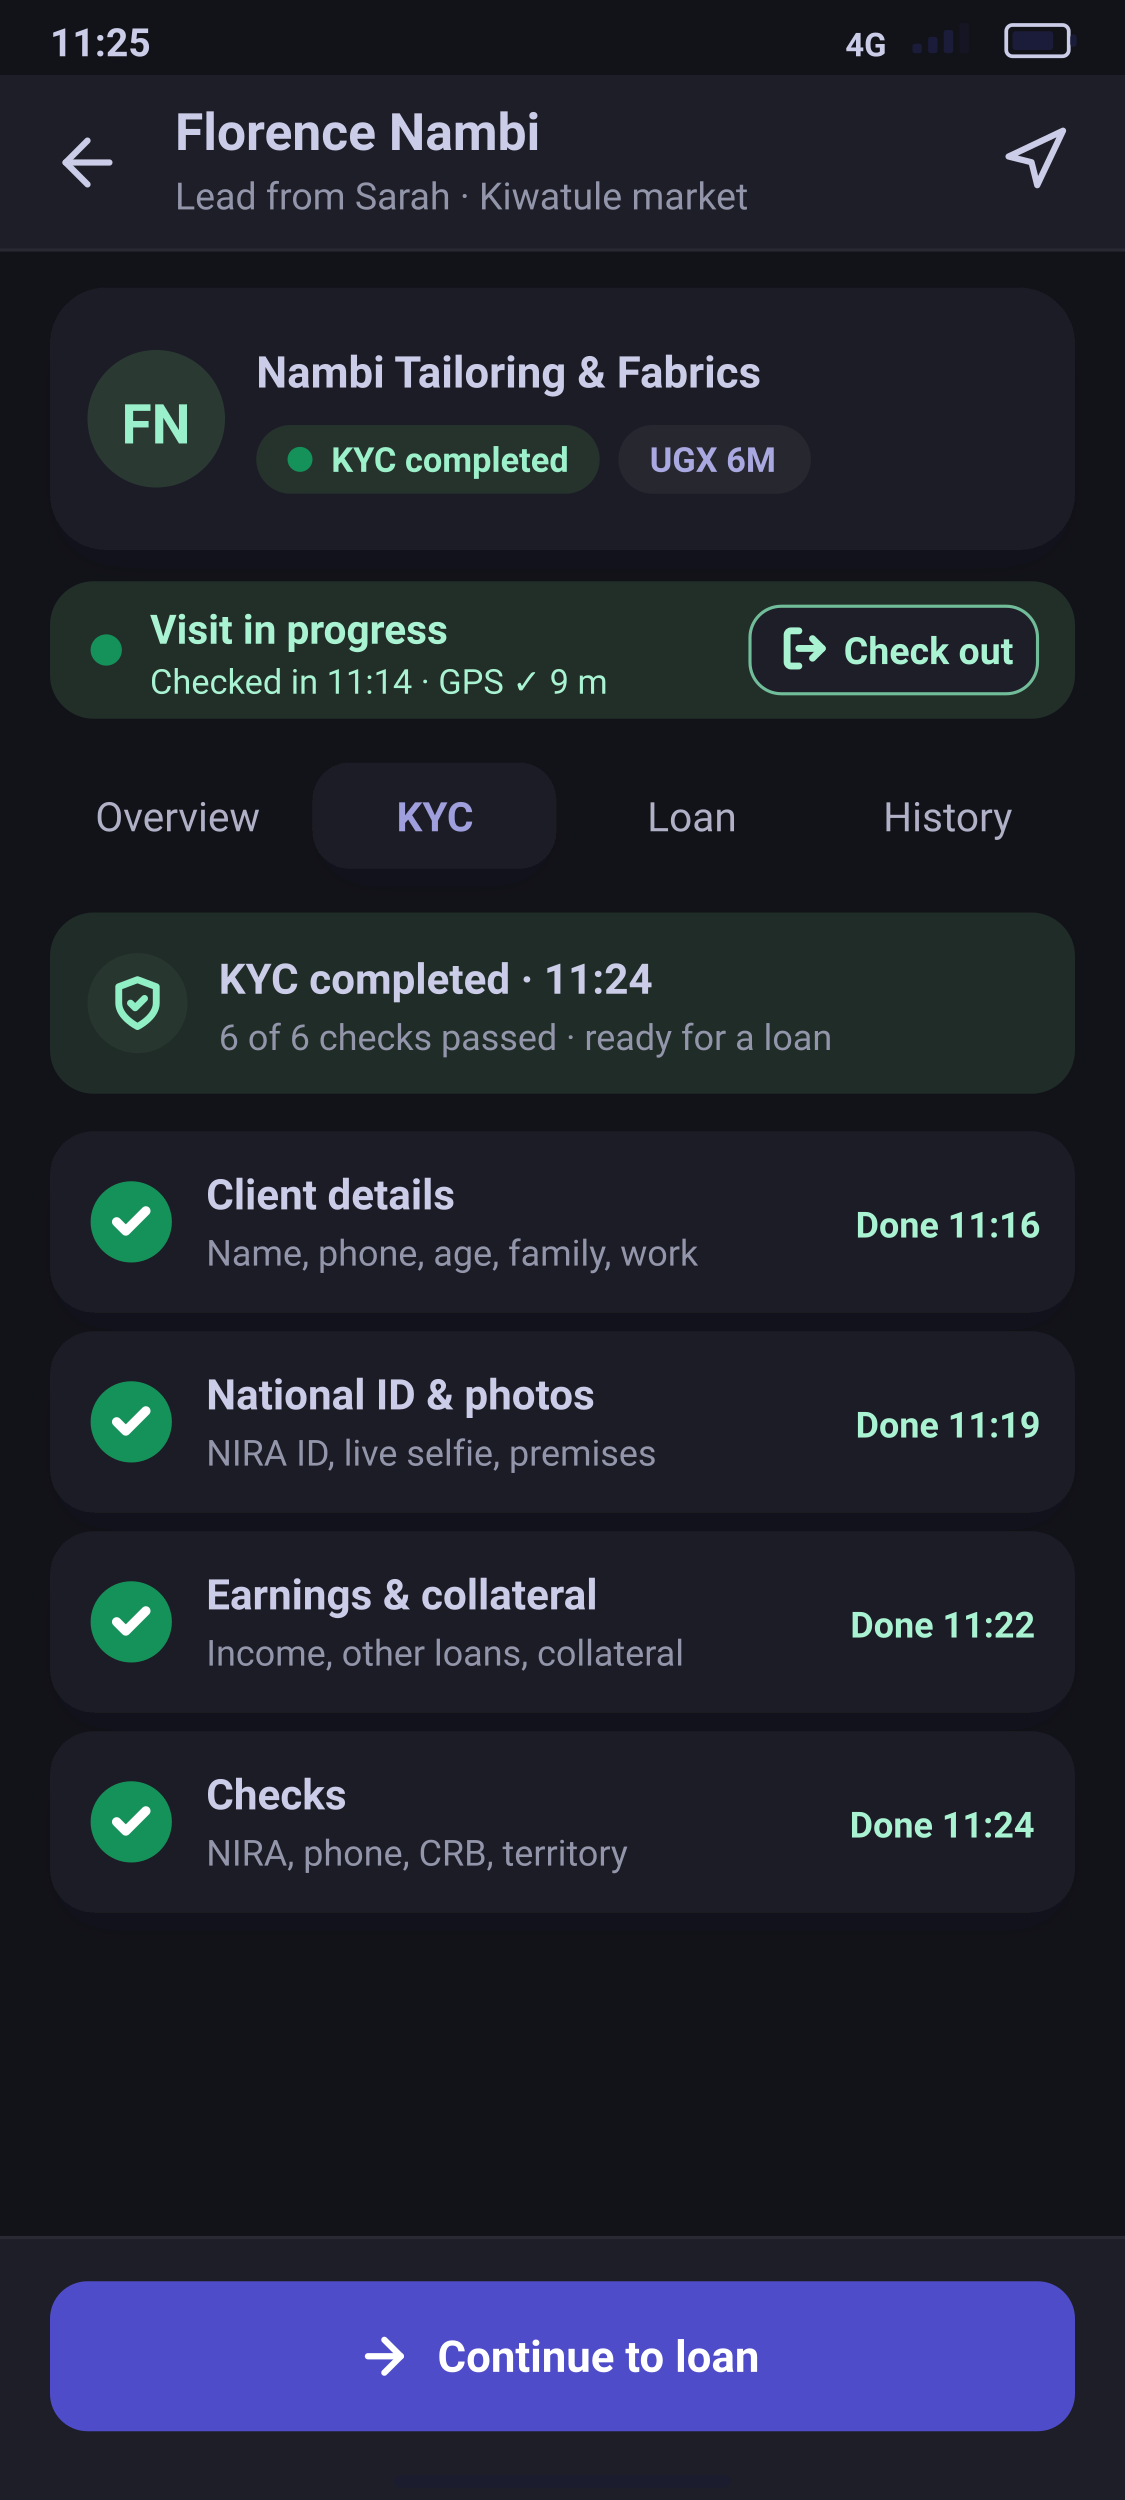
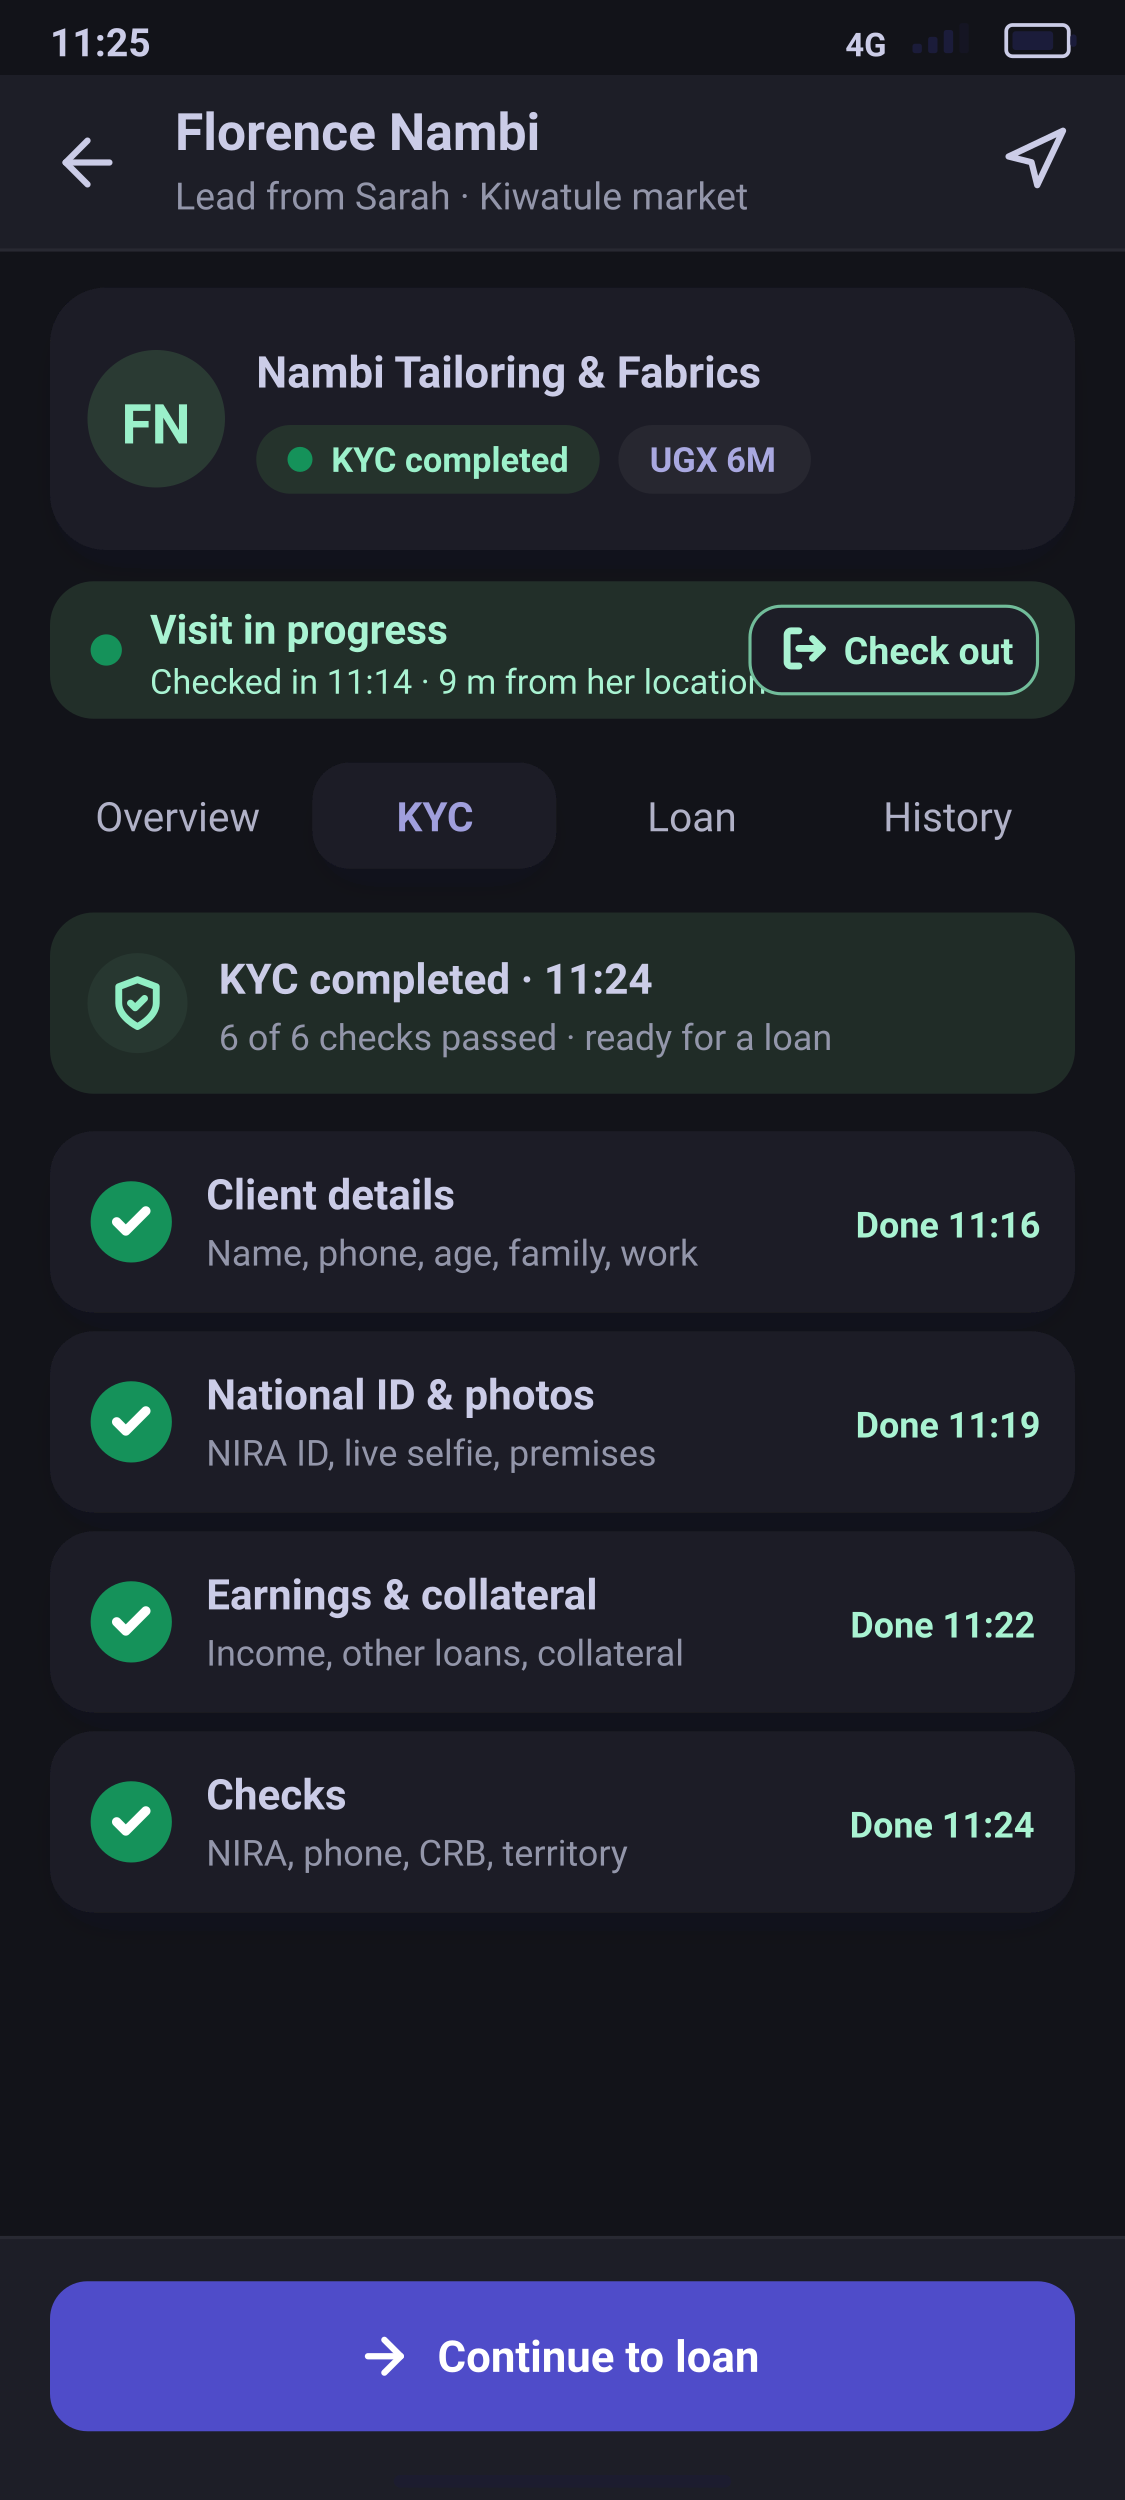
<svg xmlns="http://www.w3.org/2000/svg" width="360" height="800" viewBox="0 0 360 800">
  <defs>
    <filter id="soft" x="-20%" y="-20%" width="140%" height="170%">
      <feDropShadow dx="0" dy="6" stdDeviation="9" flood-color="#1B1C3A" flood-opacity="0.07" />
    </filter>
  </defs>
  <rect id="screen-background" x="0.0" y="0.0" width="360.0" height="800.0" fill="#121319" />
  <g id="status-bar">
    <text id="11-25" x="16.0" y="18.0" font-family="Segoe UI, Roboto, Helvetica Neue, Arial, sans-serif" font-size="12.5" font-weight="600" fill="#CBCCE7">11:25</text>
    <rect id="battery" x="322.0" y="8.0" width="20.0" height="10.0" rx="2" fill="none" stroke="#CBCCE7" stroke-width="1.2" />
    <rect x="324.0" y="10.0" width="13.0" height="6.0" rx="1" fill="#1B1C3A" />
    <rect x="342.5" y="11.0" width="2.0" height="4.0" rx="1" fill="#1B1C3A" />
    <rect id="signal-bar" x="292.0" y="14.0" width="3.0" height="3.0" rx="0.8" fill="#1B1C3A" fill-opacity="1" />
    <rect id="signal-bar-2" x="297.0" y="11.8" width="3.0" height="5.2" rx="0.8" fill="#1B1C3A" fill-opacity="1" />
    <rect id="signal-bar-3" x="302.0" y="9.6" width="3.0" height="7.4" rx="0.8" fill="#1B1C3A" fill-opacity="1" />
    <rect id="signal-bar-4" x="307.0" y="7.4" width="3.0" height="9.6" rx="0.8" fill="#1B1C3A" fill-opacity="0.3" />
    <text id="network" x="270.5" y="18.0" font-family="Segoe UI, Roboto, Helvetica Neue, Arial, sans-serif" font-size="10.5" font-weight="700" fill="#CBCCE7">4G</text>
  </g>
  <g id="app-bar">
    <rect id="app-bar-bg" x="0.0" y="24.0" width="360.0" height="56.0" fill="#1D1E27" />
    <line x1="0.0" y1="80.0" x2="360.0" y2="80.0" stroke="#282932" stroke-width="1" />
    <g id="icon-arrowleft" transform="translate(16.0 40.0) scale(1)">
      <path d="M19 12H5" fill="none" stroke="#CBCCE7" stroke-width="2.00" stroke-linecap="round" stroke-linejoin="round" />
      <path d="M12 19l-7-7 7-7" fill="none" stroke="#CBCCE7" stroke-width="2.00" stroke-linecap="round" stroke-linejoin="round" />
    </g>
    <text id="Florence-Nambi" x="56.0" y="48.0" font-family="Segoe UI, Roboto, Helvetica Neue, Arial, sans-serif" font-size="16.5" font-weight="600" fill="#CBCCE7">Florence Nambi</text>
    <text id="Lead-from-Sarah-Kiwatule-m" x="56.0" y="67.0" font-family="Segoe UI, Roboto, Helvetica Neue, Arial, sans-serif" font-size="12" font-weight="400" fill="#9396AA">Lead from Sarah · Kiwatule market</text>
  </g>
  <g id="icon-navigation" transform="translate(320.0 40.0) scale(0.9167)">
    <path d="M3 11l19-9-9 19-2-8z" fill="none" stroke="#CBCCE7" stroke-width="2.18" stroke-linecap="round" stroke-linejoin="round" />
  </g>
  <g id="client-header">
    <rect x="16.0" y="92.0" width="328.0" height="84.0" rx="18" fill="#1D1E27" filter="url(#soft)" />
    <g id="avatar-FN">
      <circle cx="50.0" cy="134.0" r="22.0" fill="#2A3A33" />
      <text id="FN" x="38.9" y="141.9" font-family="Segoe UI, Roboto, Helvetica Neue, Arial, sans-serif" font-size="17.6" font-weight="600" fill="#9AF0CA">FN</text>
    </g>
    <text id="Nambi-Tailoring-Fabrics" x="82.0" y="124.0" font-family="Segoe UI, Roboto, Helvetica Neue, Arial, sans-serif" font-size="14" font-weight="700" fill="#CBCCE7">Nambi Tailoring &amp; Fabrics</text>
    <g id="chip-KYC-completed">
      <rect x="82.0" y="136.0" width="109.9" height="22.0" rx="11.0" fill="#25332C" />
      <circle cx="96.0" cy="147.0" r="4.0" fill="#15925A" />
      <text id="KYC-completed" x="106.0" y="151.0" font-family="Segoe UI, Roboto, Helvetica Neue, Arial, sans-serif" font-size="11" font-weight="600" fill="#9CF1CB">KYC completed</text>
    </g>
    <g id="chip-UGX-6M">
      <rect x="197.9" y="136.0" width="61.6" height="22.0" rx="11.0" fill="#272730" />
      <text id="UGX-6M" x="207.9" y="151.0" font-family="Segoe UI, Roboto, Helvetica Neue, Arial, sans-serif" font-size="11" font-weight="600" fill="#A9A8E0">UGX 6M</text>
    </g>
  </g>
  <g id="visit-bar">
    <rect x="16.0" y="186.0" width="328.0" height="44.0" rx="14" fill="#222F29" />
    <circle cx="34.0" cy="208.0" r="5.0" fill="#15925A" />
    <text id="Visit-in-progress" x="48.0" y="206.0" font-family="Segoe UI, Roboto, Helvetica Neue, Arial, sans-serif" font-size="13" font-weight="700" fill="#A9F3D2">Visit in progress</text>
-     <text id="Checked-in-11-14-GPS-9-m" x="48.0" y="222.0" font-family="Segoe UI, Roboto, Helvetica Neue, Arial, sans-serif" font-size="11" font-weight="400" fill="#A9F3D2">Checked in 11:14 · GPS ✓ 9 m</text>
+     <text id="Checked-in-11-14-9-m-from" x="48.0" y="222.0" font-family="Segoe UI, Roboto, Helvetica Neue, Arial, sans-serif" font-size="11" font-weight="400" fill="#A9F3D2">Checked in 11:14 · 9 m from her location ✓</text>
    <rect x="240.0" y="194.0" width="92.0" height="28.0" rx="10" fill="#1D1E27" stroke="#71BD9A" stroke-width="1" />
    <g id="icon-logout" transform="translate(250.0 200.0) scale(0.625)">
      <path d="M9 21H5a2 2 0 0 1-2-2V5a2 2 0 0 1 2-2h4" fill="none" stroke="#A9F3D2" stroke-width="3.52" stroke-linecap="round" stroke-linejoin="round" />
      <path d="M16 17l5-5-5-5" fill="none" stroke="#A9F3D2" stroke-width="3.52" stroke-linecap="round" stroke-linejoin="round" />
      <path d="M21 12H9" fill="none" stroke="#A9F3D2" stroke-width="3.52" stroke-linecap="round" stroke-linejoin="round" />
    </g>
    <text id="Check-out" x="270.0" y="212.5" font-family="Segoe UI, Roboto, Helvetica Neue, Arial, sans-serif" font-size="12" font-weight="700" fill="#A9F3D2">Check out</text>
  </g>
  <g id="tabs">
    <text id="Overview" x="30.5" y="266.0" font-family="Segoe UI, Roboto, Helvetica Neue, Arial, sans-serif" font-size="13" font-weight="400" fill="#B0B1C7">Overview</text>
    <rect x="100.0" y="244.0" width="78.0" height="34.0" rx="12" fill="#1D1E27" filter="url(#soft)" />
    <text id="KYC" x="126.9" y="266.0" font-family="Segoe UI, Roboto, Helvetica Neue, Arial, sans-serif" font-size="13" font-weight="700" fill="#A09FDD">KYC</text>
    <text id="Loan" x="207.1" y="266.0" font-family="Segoe UI, Roboto, Helvetica Neue, Arial, sans-serif" font-size="13" font-weight="400" fill="#B0B1C7">Loan</text>
    <text id="History" x="282.6" y="266.0" font-family="Segoe UI, Roboto, Helvetica Neue, Arial, sans-serif" font-size="13" font-weight="400" fill="#B0B1C7">History</text>
  </g>
  <g id="row-KYC-completed-11-24">
    <rect x="16.0" y="292.0" width="328.0" height="58.0" rx="14" fill="#202C27" />
    <circle cx="44.0" cy="321.0" r="16.0" fill="#273730" />
    <g id="icon-shield" transform="translate(35.0 312.0) scale(0.75)">
      <path d="M12 22s8-4 8-10V5l-8-3-8 3v7c0 6 8 10 8 10z" fill="none" stroke="#91EFC5" stroke-width="2.93" stroke-linecap="round" stroke-linejoin="round" />
      <path d="M9 12l2 2 4-4" fill="none" stroke="#91EFC5" stroke-width="2.93" stroke-linecap="round" stroke-linejoin="round" />
    </g>
    <text id="KYC-completed-11-24" x="70.0" y="318.0" font-family="Segoe UI, Roboto, Helvetica Neue, Arial, sans-serif" font-size="13.5" font-weight="600" fill="#CBCCE7">KYC completed · 11:24</text>
    <text id="6-of-6-checks-passed-ready" x="70.0" y="336.0" font-family="Segoe UI, Roboto, Helvetica Neue, Arial, sans-serif" font-size="11.5" font-weight="400" fill="#9396AA">6 of 6 checks passed · ready for a loan</text>
  </g>
  <g id="kyc-Client-details">
    <rect x="16.0" y="362.0" width="328.0" height="58.0" rx="14" fill="#1D1E27" filter="url(#soft)" />
    <circle cx="42.0" cy="391.0" r="13.0" fill="#15925A" />
    <g id="icon-check" transform="translate(35.0 384.0) scale(0.5833)">
      <path d="M20 6L9 17l-5-5" fill="none" stroke="#FFFFFF" stroke-width="5.14" stroke-linecap="round" stroke-linejoin="round" />
    </g>
    <text id="Done-11-16" x="273.8" y="396.0" font-family="Segoe UI, Roboto, Helvetica Neue, Arial, sans-serif" font-size="11.5" font-weight="600" fill="#A9F3D2">Done 11:16</text>
    <text id="Client-details" x="66.0" y="387.0" font-family="Segoe UI, Roboto, Helvetica Neue, Arial, sans-serif" font-size="13.5" font-weight="600" fill="#CBCCE7">Client details</text>
    <text id="Name-phone-age-family-wo" x="66.0" y="405.0" font-family="Segoe UI, Roboto, Helvetica Neue, Arial, sans-serif" font-size="11.5" font-weight="400" fill="#9396AA">Name, phone, age, family, work</text>
  </g>
  <g id="kyc-National-ID-photos">
    <rect x="16.0" y="426.0" width="328.0" height="58.0" rx="14" fill="#1D1E27" filter="url(#soft)" />
    <circle cx="42.0" cy="455.0" r="13.0" fill="#15925A" />
    <g id="icon-check-2" transform="translate(35.0 448.0) scale(0.5833)">
      <path d="M20 6L9 17l-5-5" fill="none" stroke="#FFFFFF" stroke-width="5.14" stroke-linecap="round" stroke-linejoin="round" />
    </g>
    <text id="Done-11-19" x="273.8" y="460.0" font-family="Segoe UI, Roboto, Helvetica Neue, Arial, sans-serif" font-size="11.5" font-weight="600" fill="#A9F3D2">Done 11:19</text>
    <text id="National-ID-photos" x="66.0" y="451.0" font-family="Segoe UI, Roboto, Helvetica Neue, Arial, sans-serif" font-size="13.5" font-weight="600" fill="#CBCCE7">National ID &amp; photos</text>
    <text id="NIRA-ID-live-selfie-premis" x="66.0" y="469.0" font-family="Segoe UI, Roboto, Helvetica Neue, Arial, sans-serif" font-size="11.5" font-weight="400" fill="#9396AA">NIRA ID, live selfie, premises</text>
  </g>
  <g id="kyc-Earnings-collateral">
    <rect x="16.0" y="490.0" width="328.0" height="58.0" rx="14" fill="#1D1E27" filter="url(#soft)" />
    <circle cx="42.0" cy="519.0" r="13.0" fill="#15925A" />
    <g id="icon-check-3" transform="translate(35.0 512.0) scale(0.5833)">
      <path d="M20 6L9 17l-5-5" fill="none" stroke="#FFFFFF" stroke-width="5.14" stroke-linecap="round" stroke-linejoin="round" />
    </g>
    <text id="Done-11-22" x="272.1" y="524.0" font-family="Segoe UI, Roboto, Helvetica Neue, Arial, sans-serif" font-size="11.5" font-weight="600" fill="#A9F3D2">Done 11:22</text>
    <text id="Earnings-collateral" x="66.0" y="515.0" font-family="Segoe UI, Roboto, Helvetica Neue, Arial, sans-serif" font-size="13.5" font-weight="600" fill="#CBCCE7">Earnings &amp; collateral</text>
    <text id="Income-other-loans-collate" x="66.0" y="533.0" font-family="Segoe UI, Roboto, Helvetica Neue, Arial, sans-serif" font-size="11.5" font-weight="400" fill="#9396AA">Income, other loans, collateral</text>
  </g>
  <g id="kyc-Checks">
    <rect x="16.0" y="554.0" width="328.0" height="58.0" rx="14" fill="#1D1E27" filter="url(#soft)" />
    <circle cx="42.0" cy="583.0" r="13.0" fill="#15925A" />
    <g id="icon-check-4" transform="translate(35.0 576.0) scale(0.5833)">
      <path d="M20 6L9 17l-5-5" fill="none" stroke="#FFFFFF" stroke-width="5.14" stroke-linecap="round" stroke-linejoin="round" />
    </g>
    <text id="Done-11-24" x="271.9" y="588.0" font-family="Segoe UI, Roboto, Helvetica Neue, Arial, sans-serif" font-size="11.5" font-weight="600" fill="#A9F3D2">Done 11:24</text>
    <text id="Checks" x="66.0" y="579.0" font-family="Segoe UI, Roboto, Helvetica Neue, Arial, sans-serif" font-size="13.5" font-weight="600" fill="#CBCCE7">Checks</text>
    <text id="NIRA-phone-CRB-territory" x="66.0" y="597.0" font-family="Segoe UI, Roboto, Helvetica Neue, Arial, sans-serif" font-size="11.5" font-weight="400" fill="#9396AA">NIRA, phone, CRB, territory</text>
  </g>
  <g id="footer">
    <rect x="0.0" y="716.0" width="360.0" height="84.0" fill="#1D1E27" />
    <line x1="0.0" y1="716.0" x2="360.0" y2="716.0" stroke="#282932" stroke-width="1" />
    <g id="button-Continue-to-loan">
      <rect x="16.0" y="730.0" width="328.0" height="48.0" rx="12" fill="#4F4CC9" />
      <g id="icon-arrowright" transform="translate(114.0 745.0) scale(0.75)">
        <path d="M5 12h14" fill="none" stroke="#FFFFFF" stroke-width="2.67" stroke-linecap="round" stroke-linejoin="round" />
        <path d="M12 5l7 7-7 7" fill="none" stroke="#FFFFFF" stroke-width="2.67" stroke-linecap="round" stroke-linejoin="round" />
      </g>
      <text id="Continue-to-loan" x="140.0" y="759.0" font-family="Segoe UI, Roboto, Helvetica Neue, Arial, sans-serif" font-size="14" font-weight="600" fill="#FFFFFF">Continue to loan</text>
    </g>
  </g>
  <rect id="gesture-bar" x="126.0" y="792.0" width="108.0" height="4.0" rx="2" fill="#1B1C3A" fill-opacity="0.45" />
</svg>
